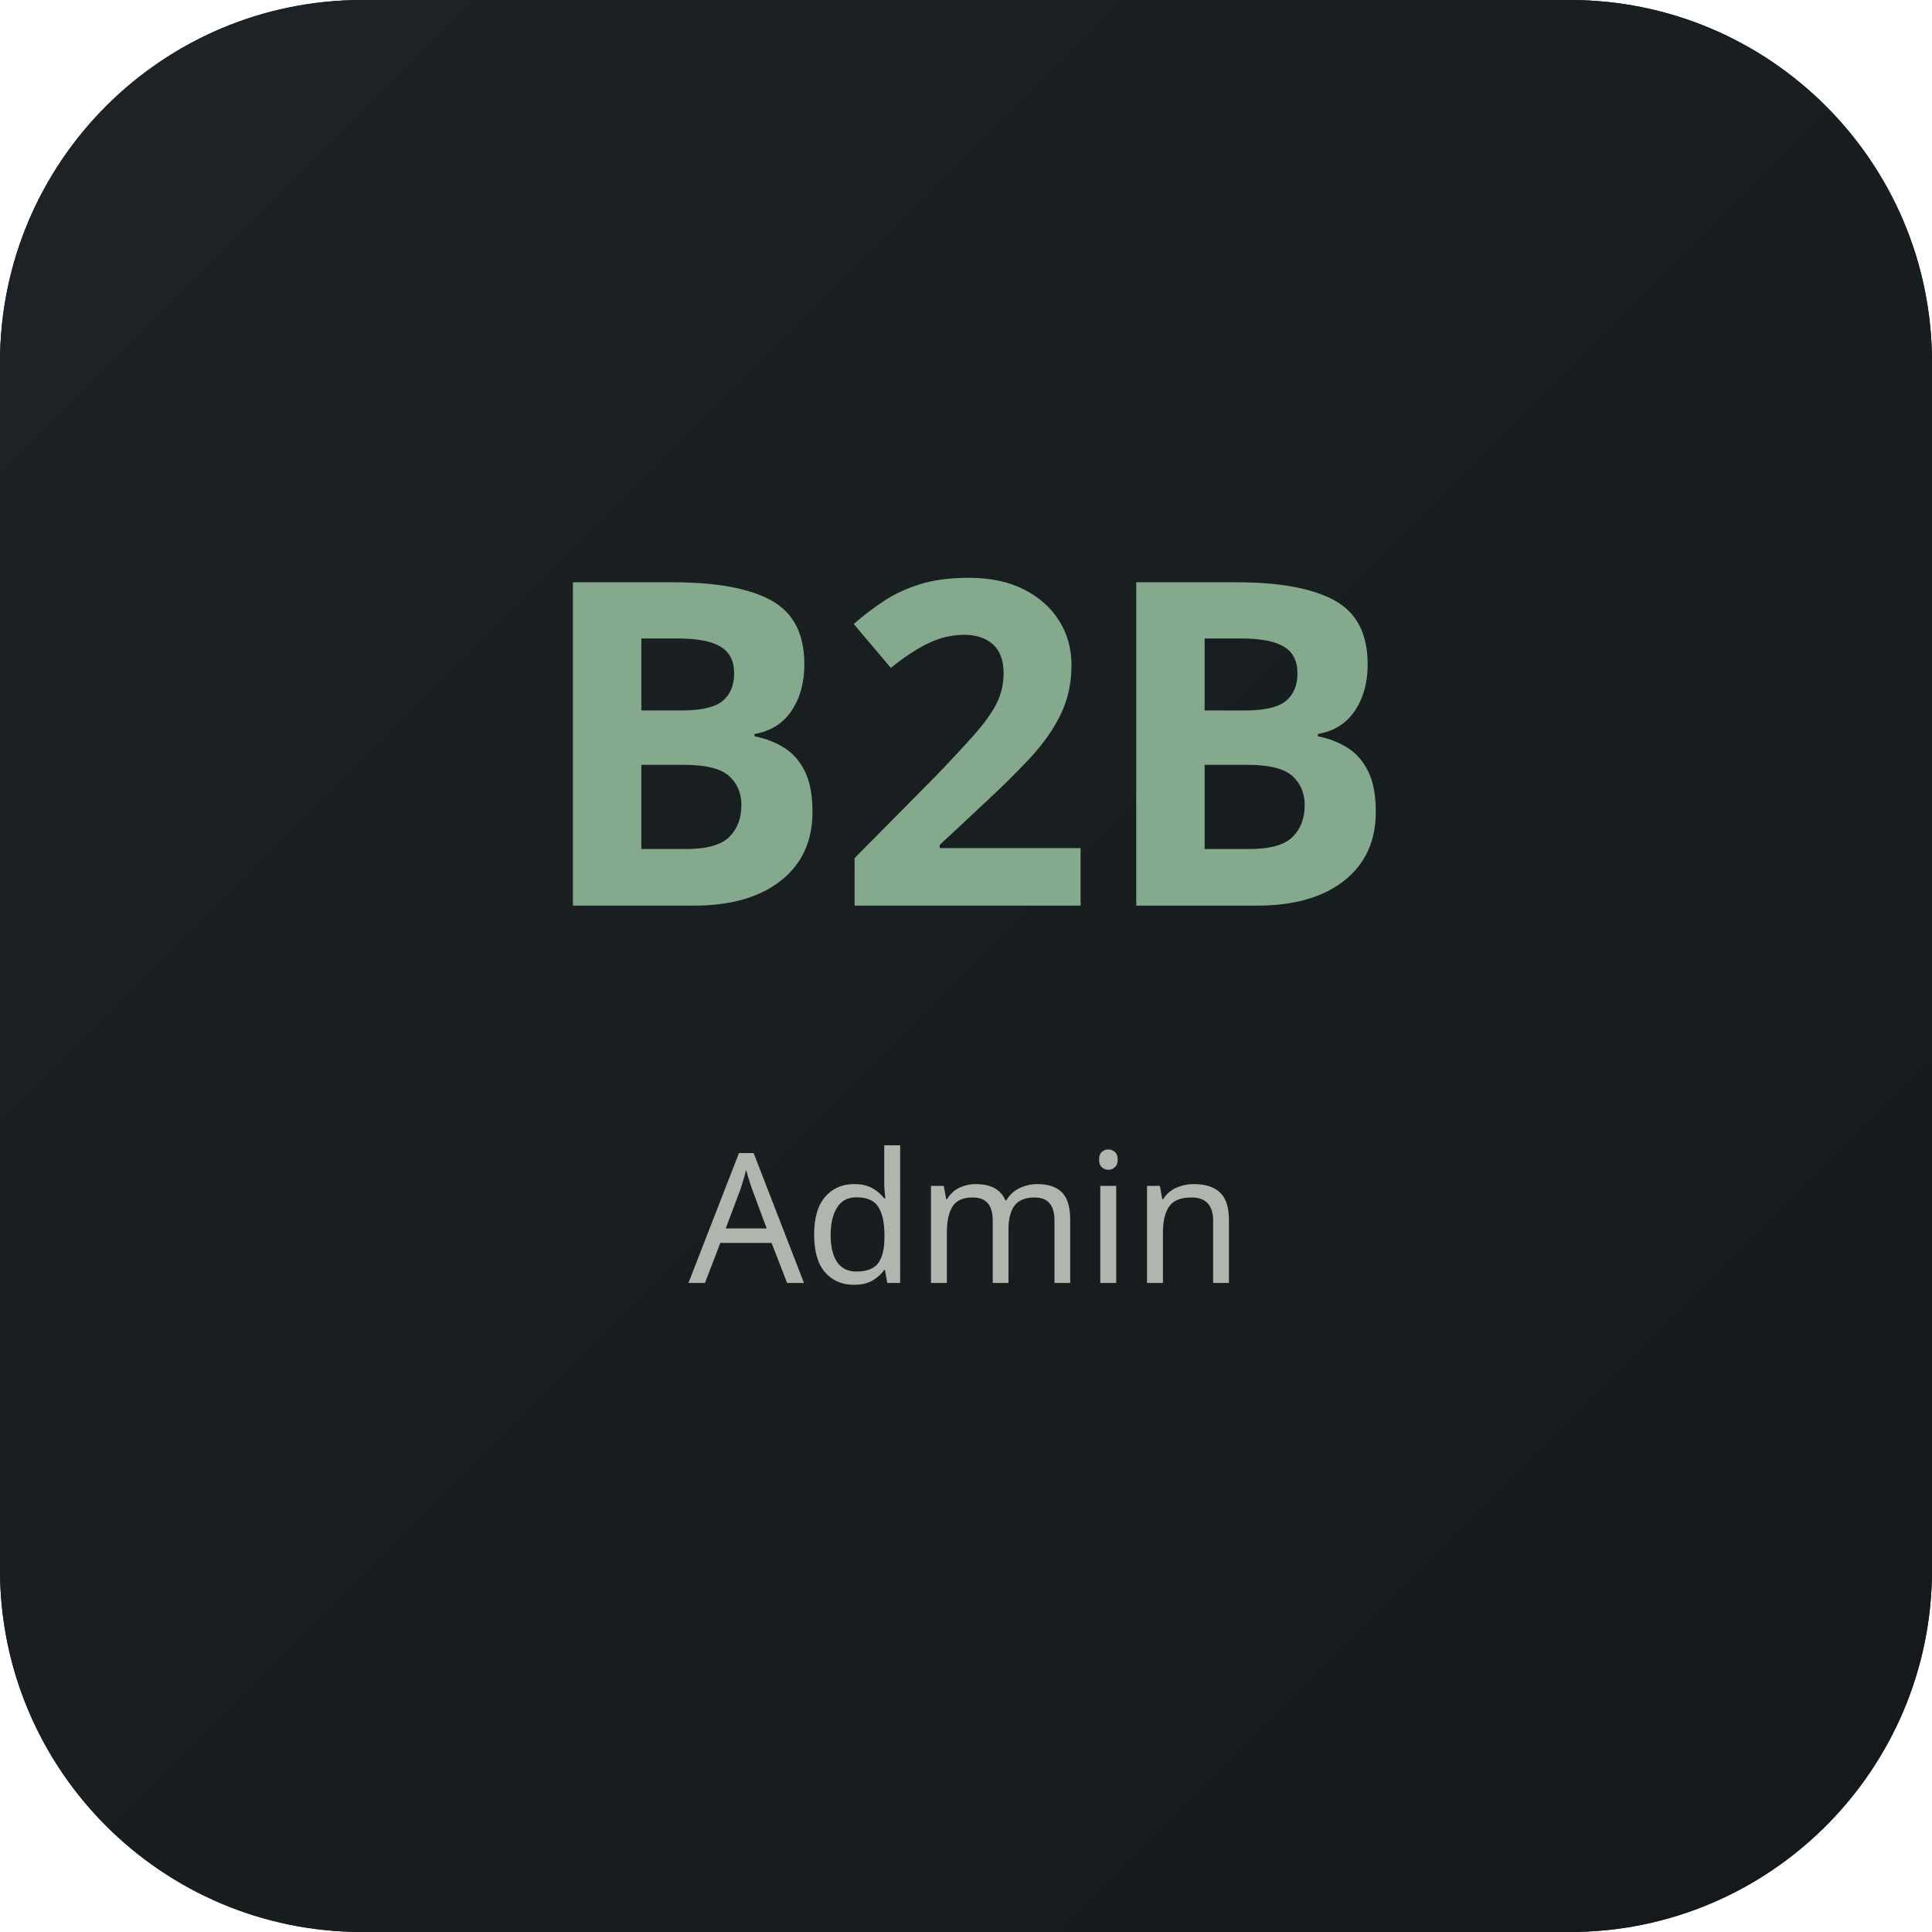
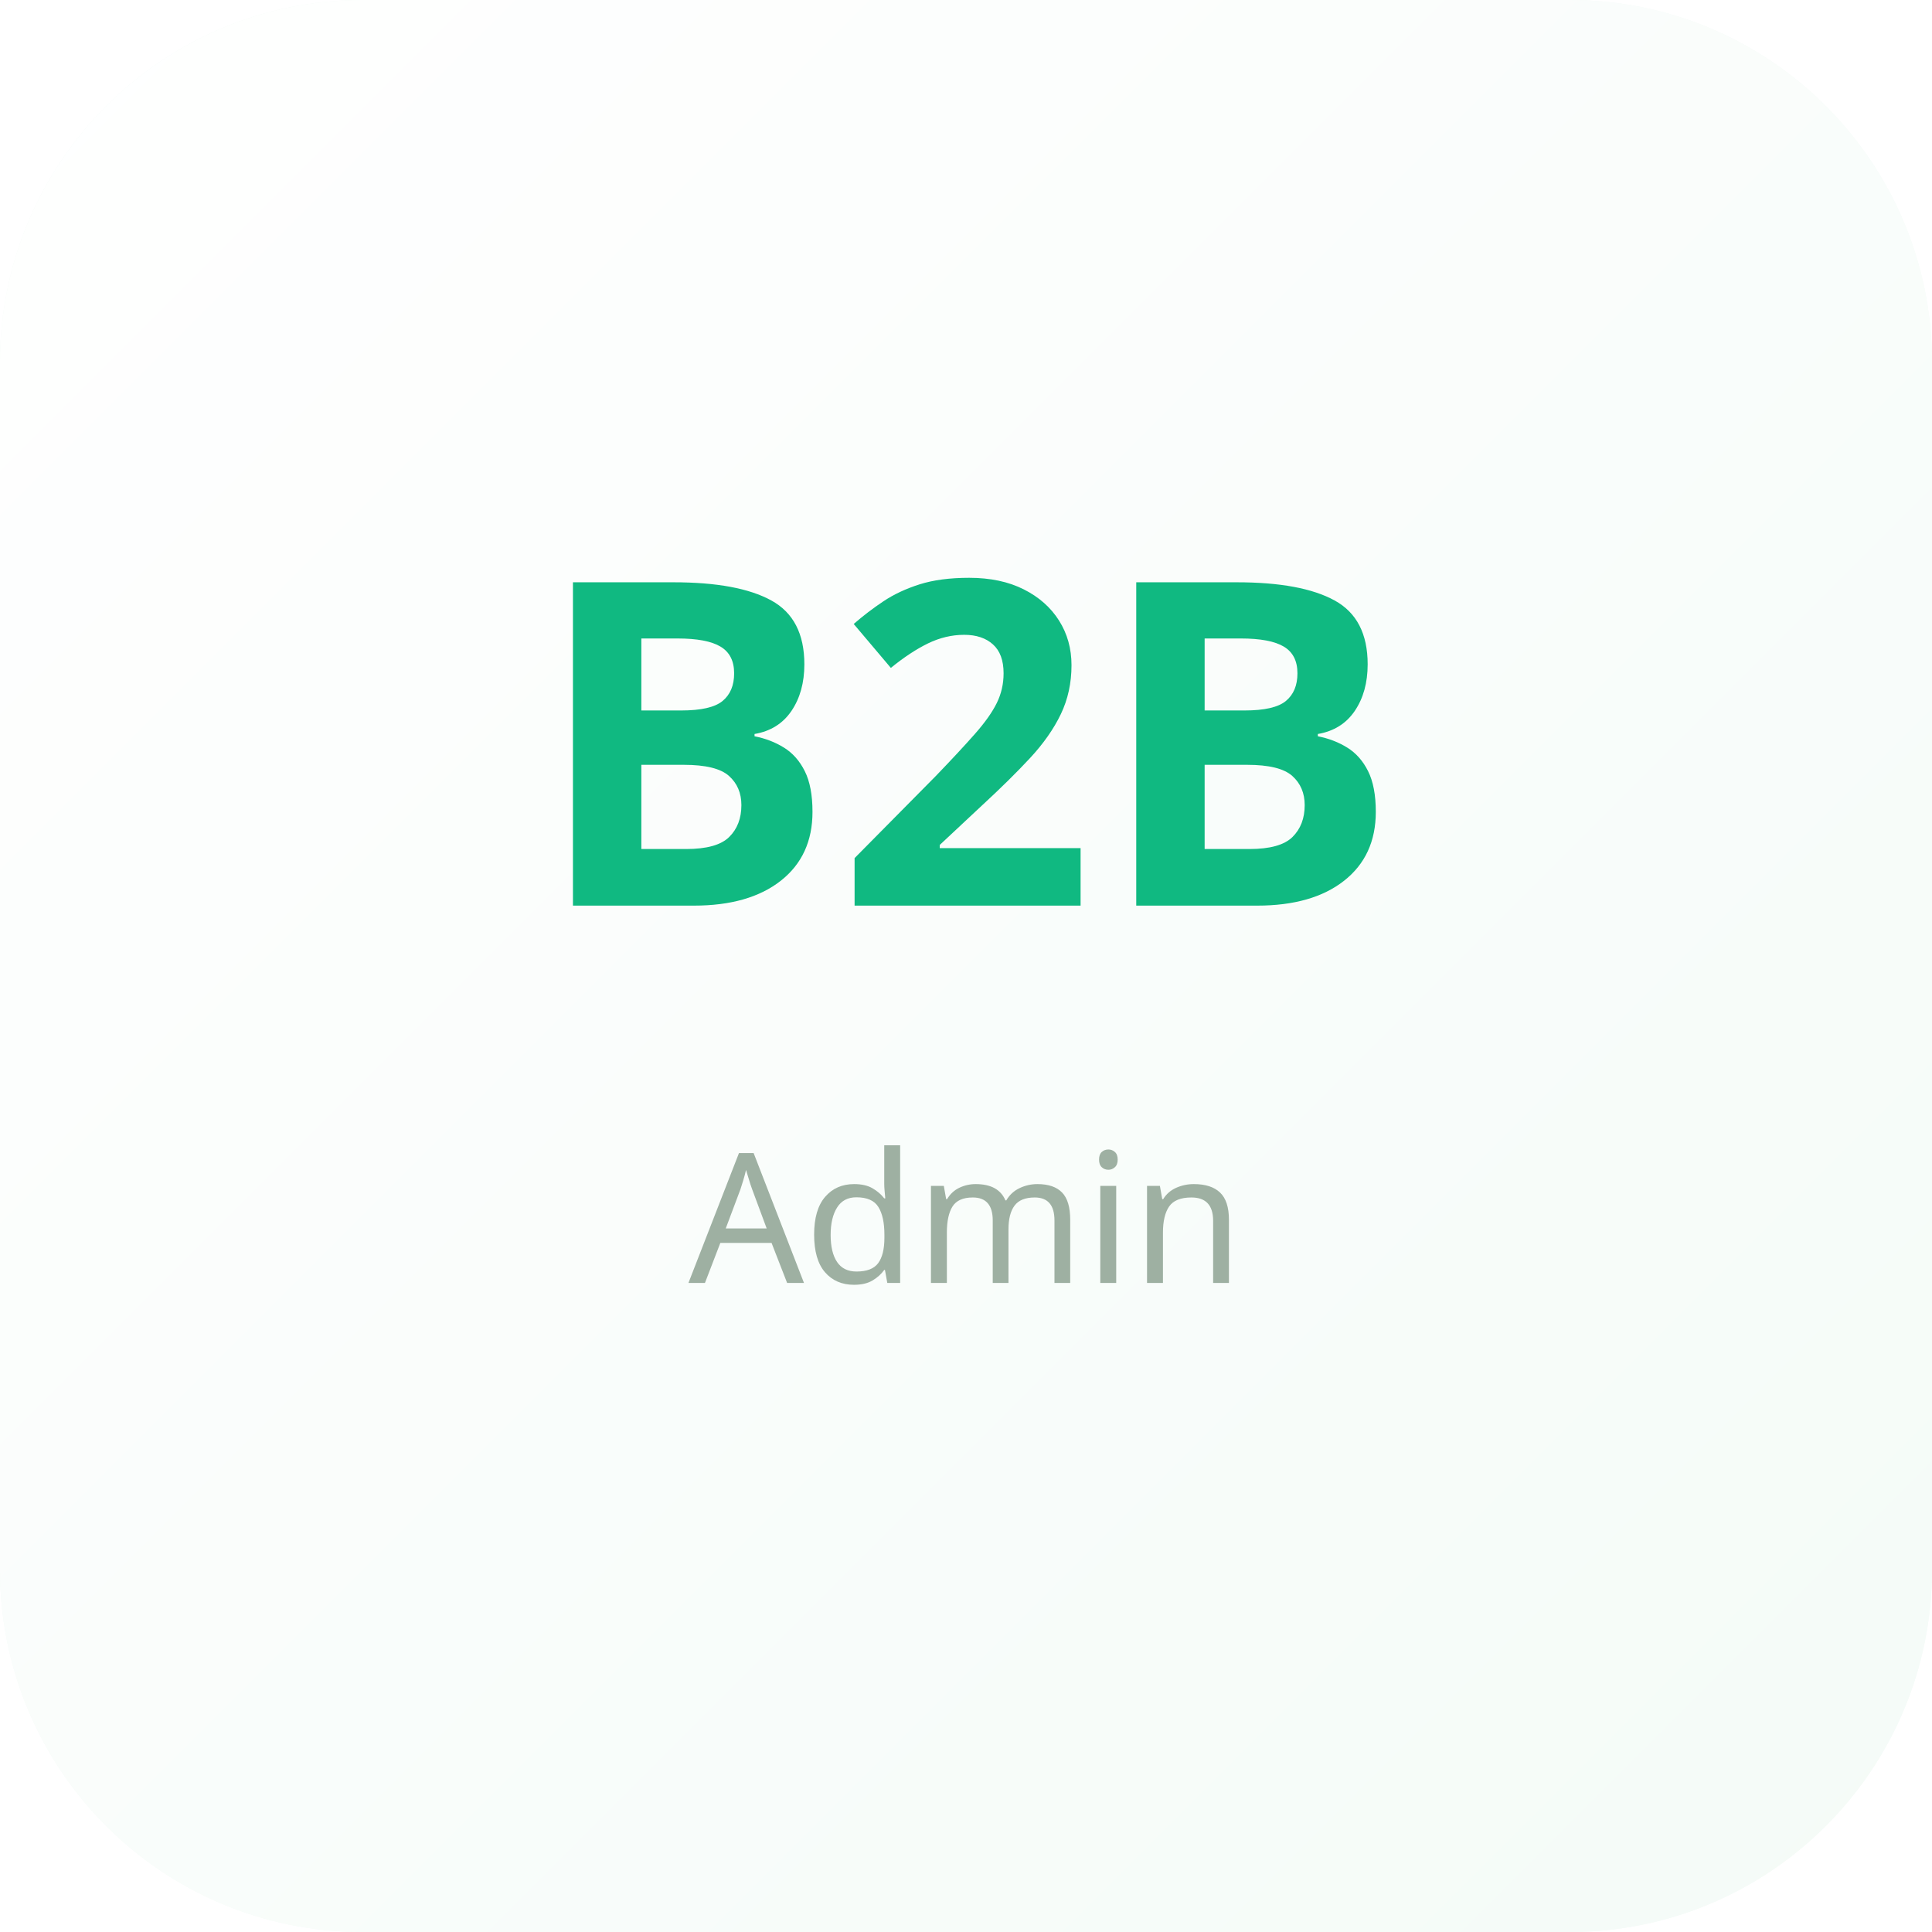
<svg xmlns="http://www.w3.org/2000/svg" viewBox="0 0 512 512">
-   <rect width="512" height="512" rx="96" fill="#14181a" />
+   <rect width="512" height="512" rx="96" fill="#f4fbf7" />
  <defs>
    <linearGradient id="g" x1="0" y1="0" x2="1" y2="1">
-       <stop offset="0%" stop-color="#1d2326" />
-       <stop offset="100%" stop-color="#14181a" />
+       <stop offset="0%" stop-color="#ffffff" />
+       <stop offset="100%" stop-color="#f4fbf7" />
    </linearGradient>
  </defs>
  <rect width="512" height="512" rx="96" fill="url(#g)" />
-   <text x="256" y="240" font-family="system-ui,sans-serif" font-size="120" font-weight="800" fill="#84a98c" text-anchor="middle">B2B</text>
-   <text x="256" y="340" font-family="system-ui,sans-serif" font-size="48" font-weight="500" fill="#b0b6ad" text-anchor="middle">Admin</text>
+   <text x="256" y="240" font-family="system-ui,sans-serif" font-size="120" font-weight="800" fill="#10b981" text-anchor="middle">B2B</text>
+   <text x="256" y="340" font-family="system-ui,sans-serif" font-size="48" font-weight="500" fill="#9eb0a2" text-anchor="middle">Admin</text>
</svg>
